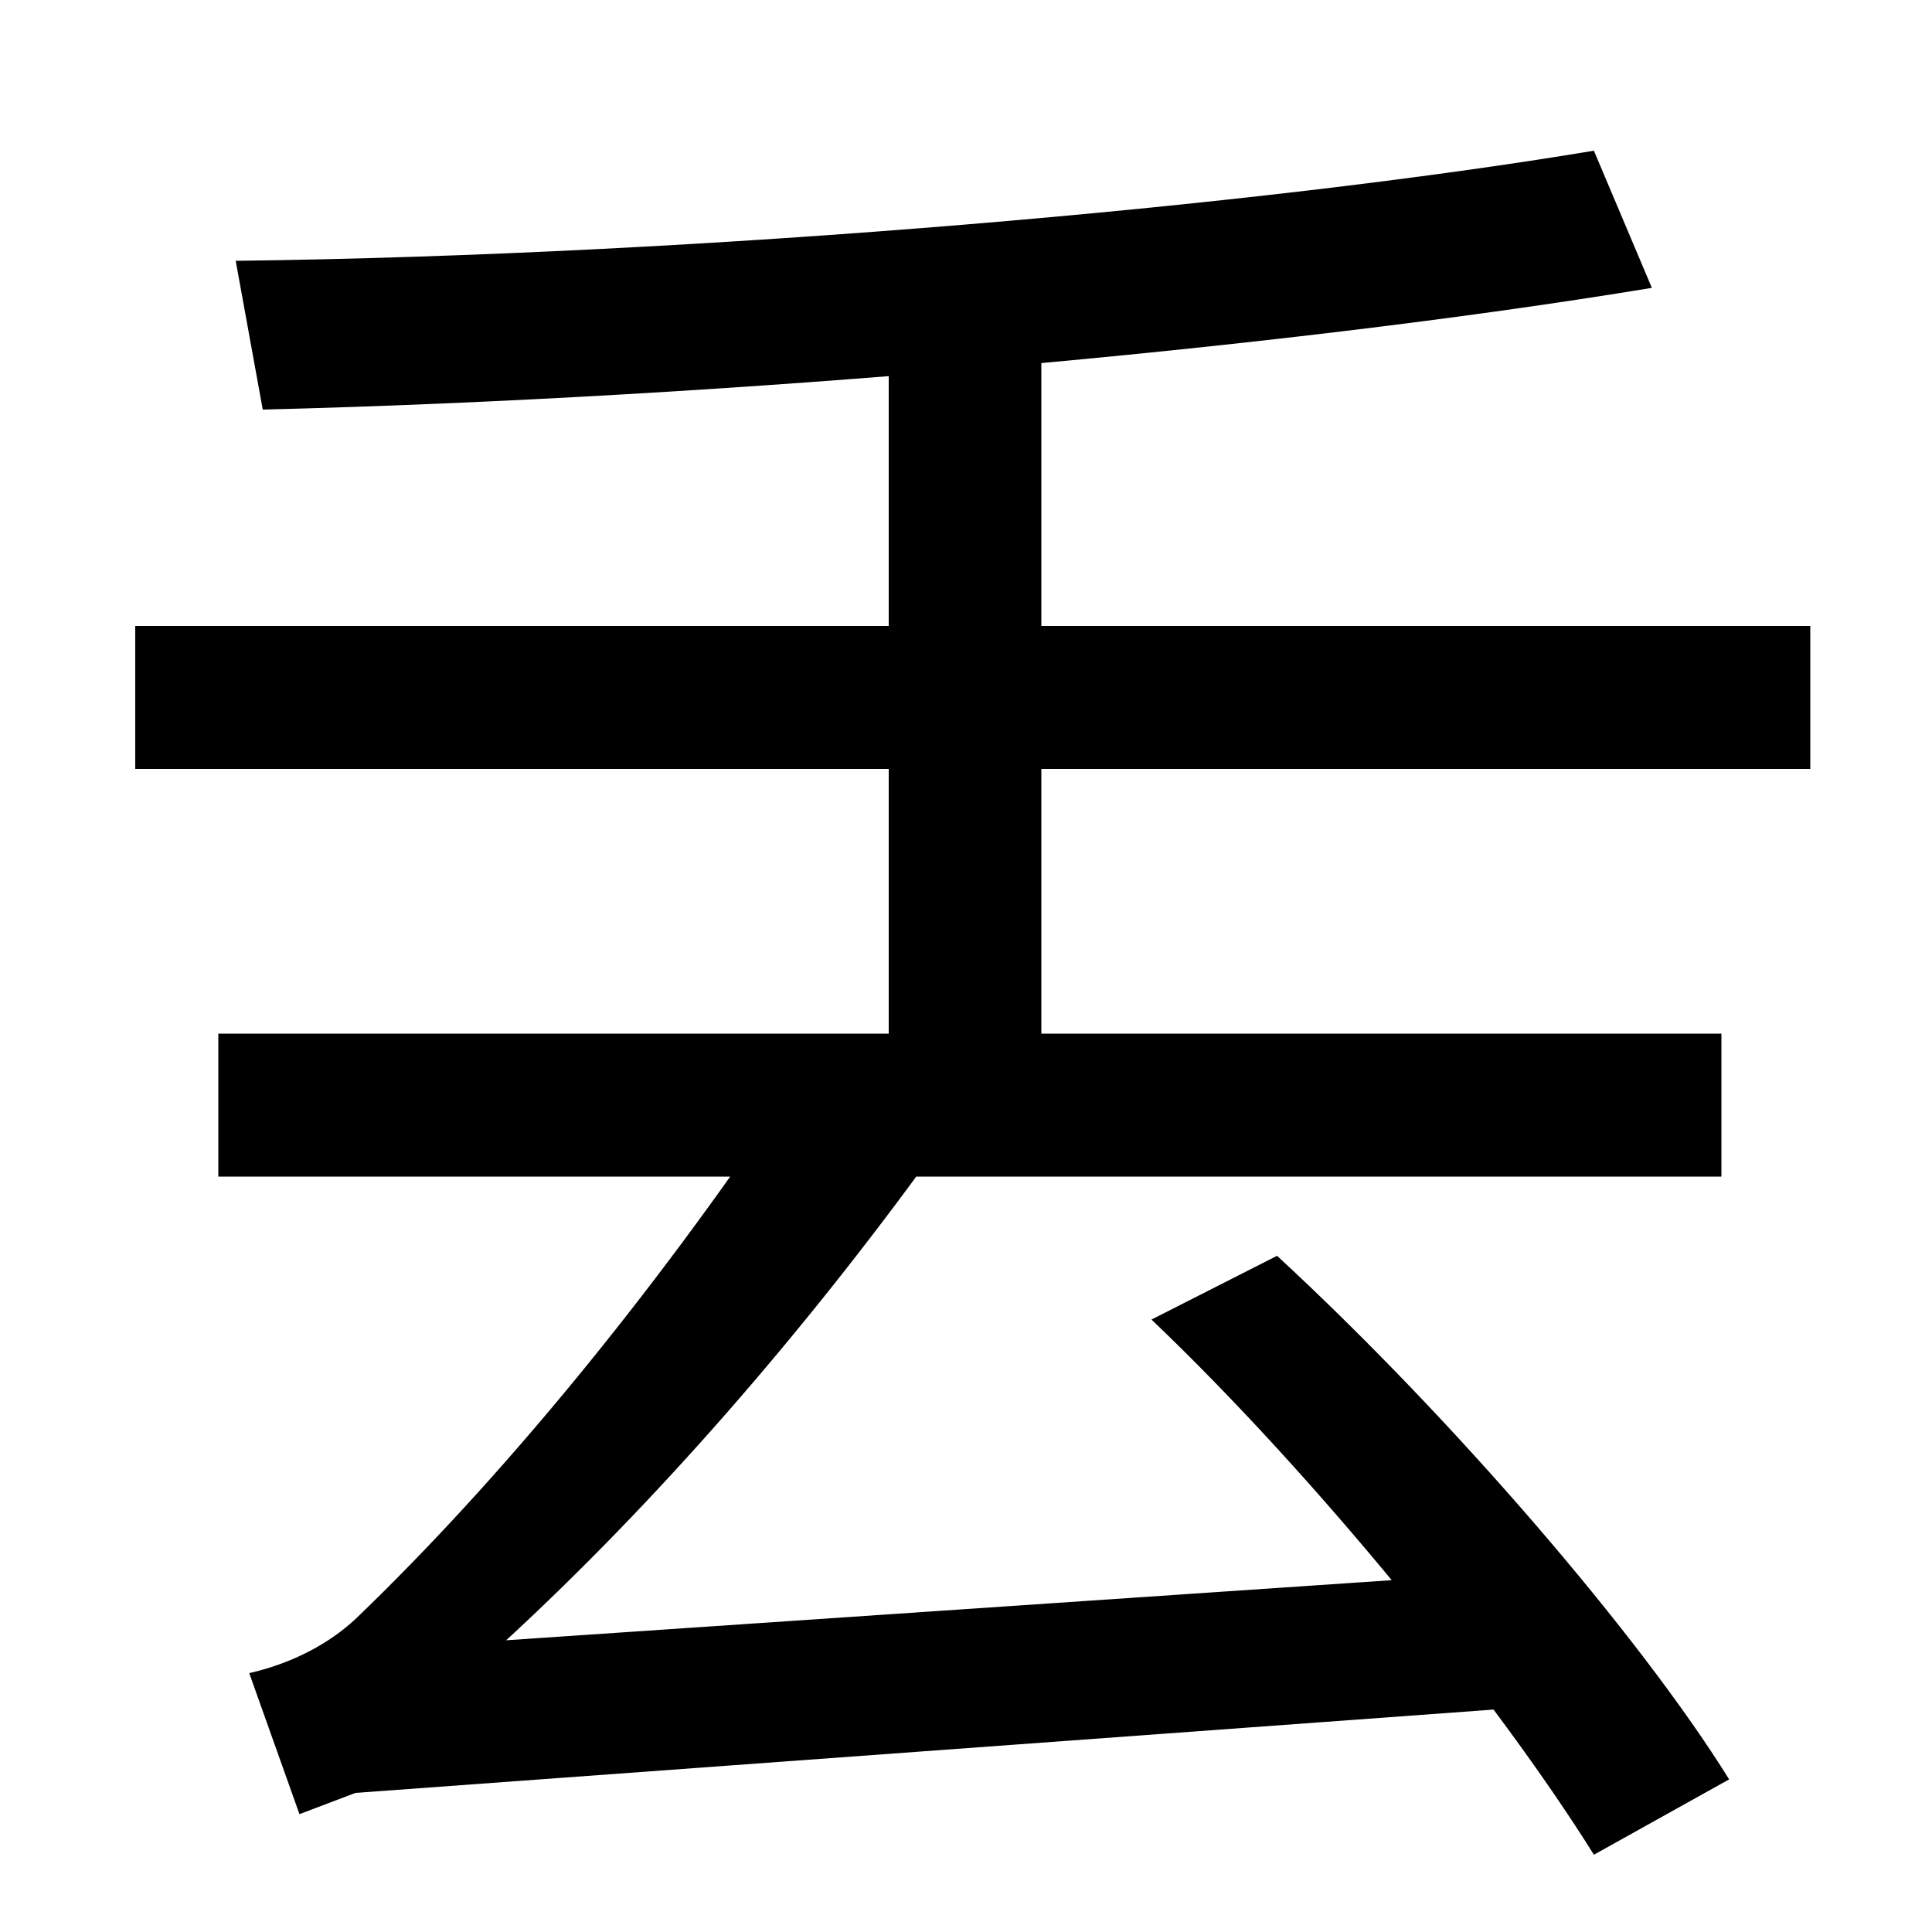
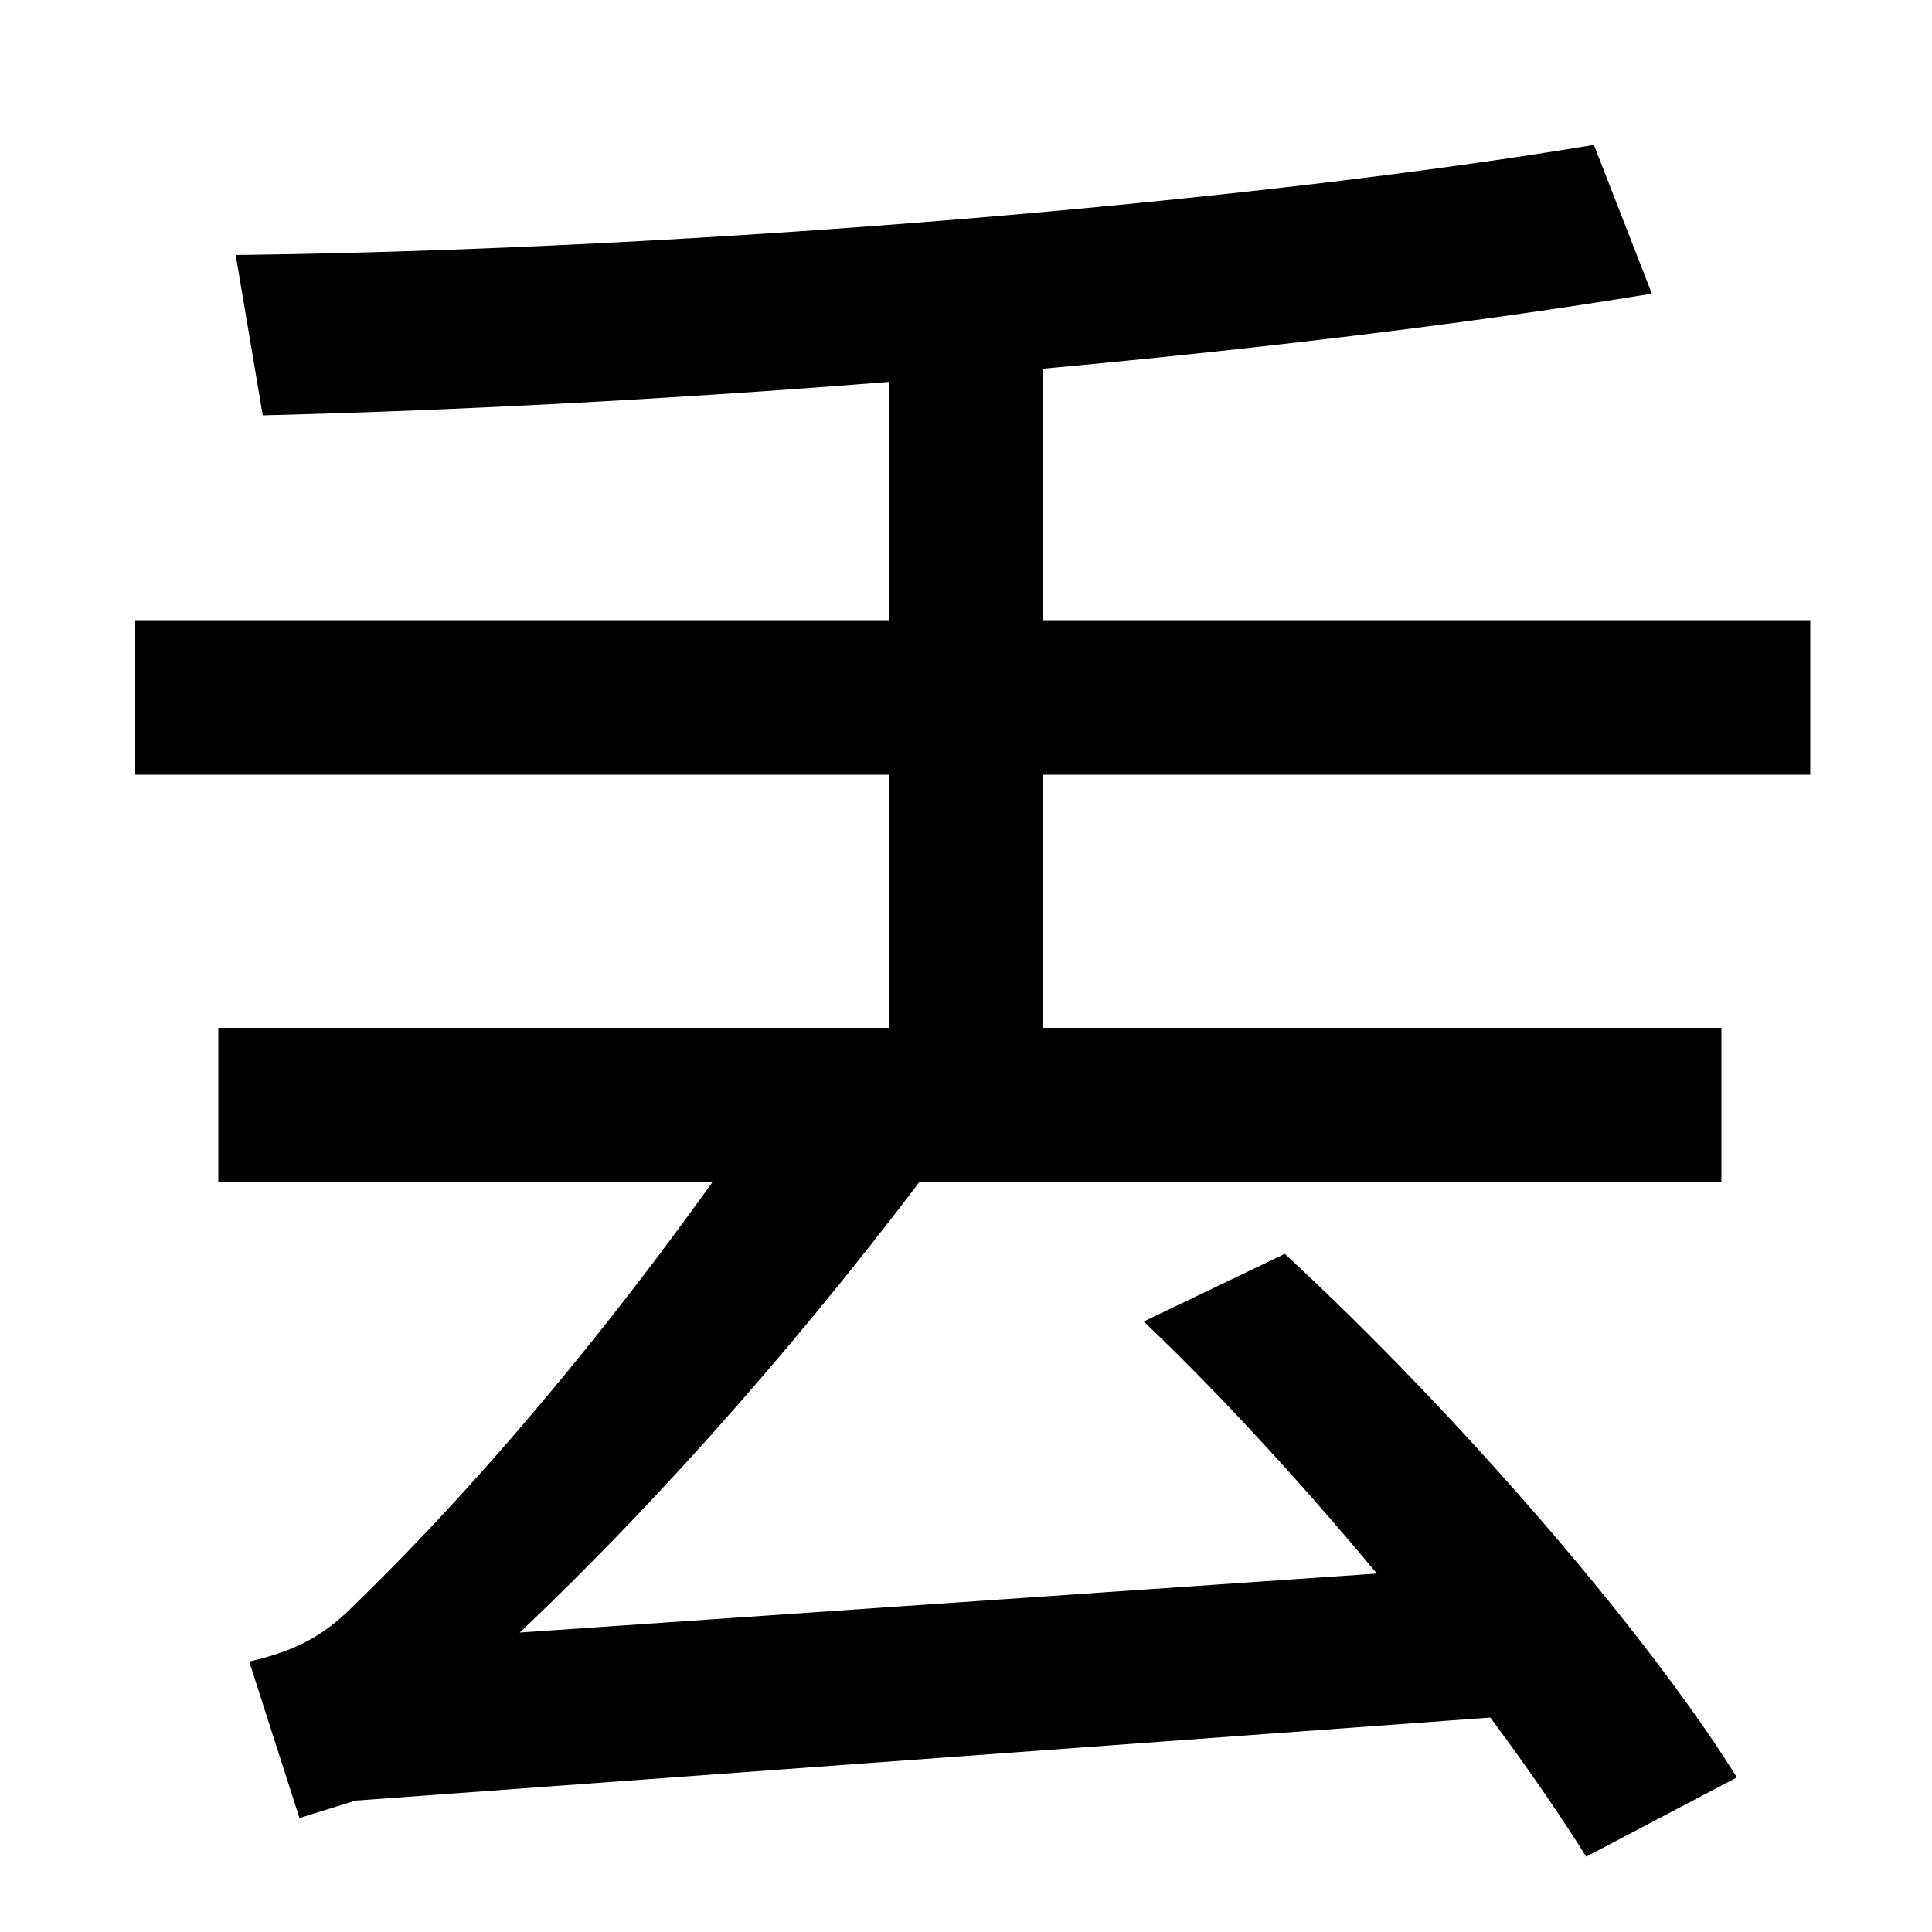
<svg xmlns="http://www.w3.org/2000/svg" width="1000" height="1000">
-   <path d="M122 745 136 668C377 674 661 699 855 731L825 802C651 773 365 748 122 745ZM825 -80 895 -41C849 33 752 146 661 230L596 197C681 116 775 0 825 -80ZM539 309V722H460V309ZM70 482H937V556H70ZM891 345H113V271H891ZM483 283 407 313C337 209 259 114 184 42C170 29 151 19 129 14L155 -59L184 -48L785 -4L763 65L262 31C339 102 415 189 483 283Z" transform="translate(0, 880) scale(1,-1)" />
+   <path d="M122 748 136 665C377 671 661 696 855 728L825 805C651 776 365 751 122 748ZM821 -81 899 -40C853 34 756 147 665 231L592 196C677 115 771 -1 821 -81ZM540 309V722H460V309ZM70 479H937V559H70ZM891 348H113V268H891ZM490 287 402 316C332 212 254 117 179 45C165 32 151 25 129 20L155 -61L184 -52L785 -8L763 69L269 35C345 107 421 194 490 287Z" transform="translate(0, 880) scale(1,-1)" />
</svg>
